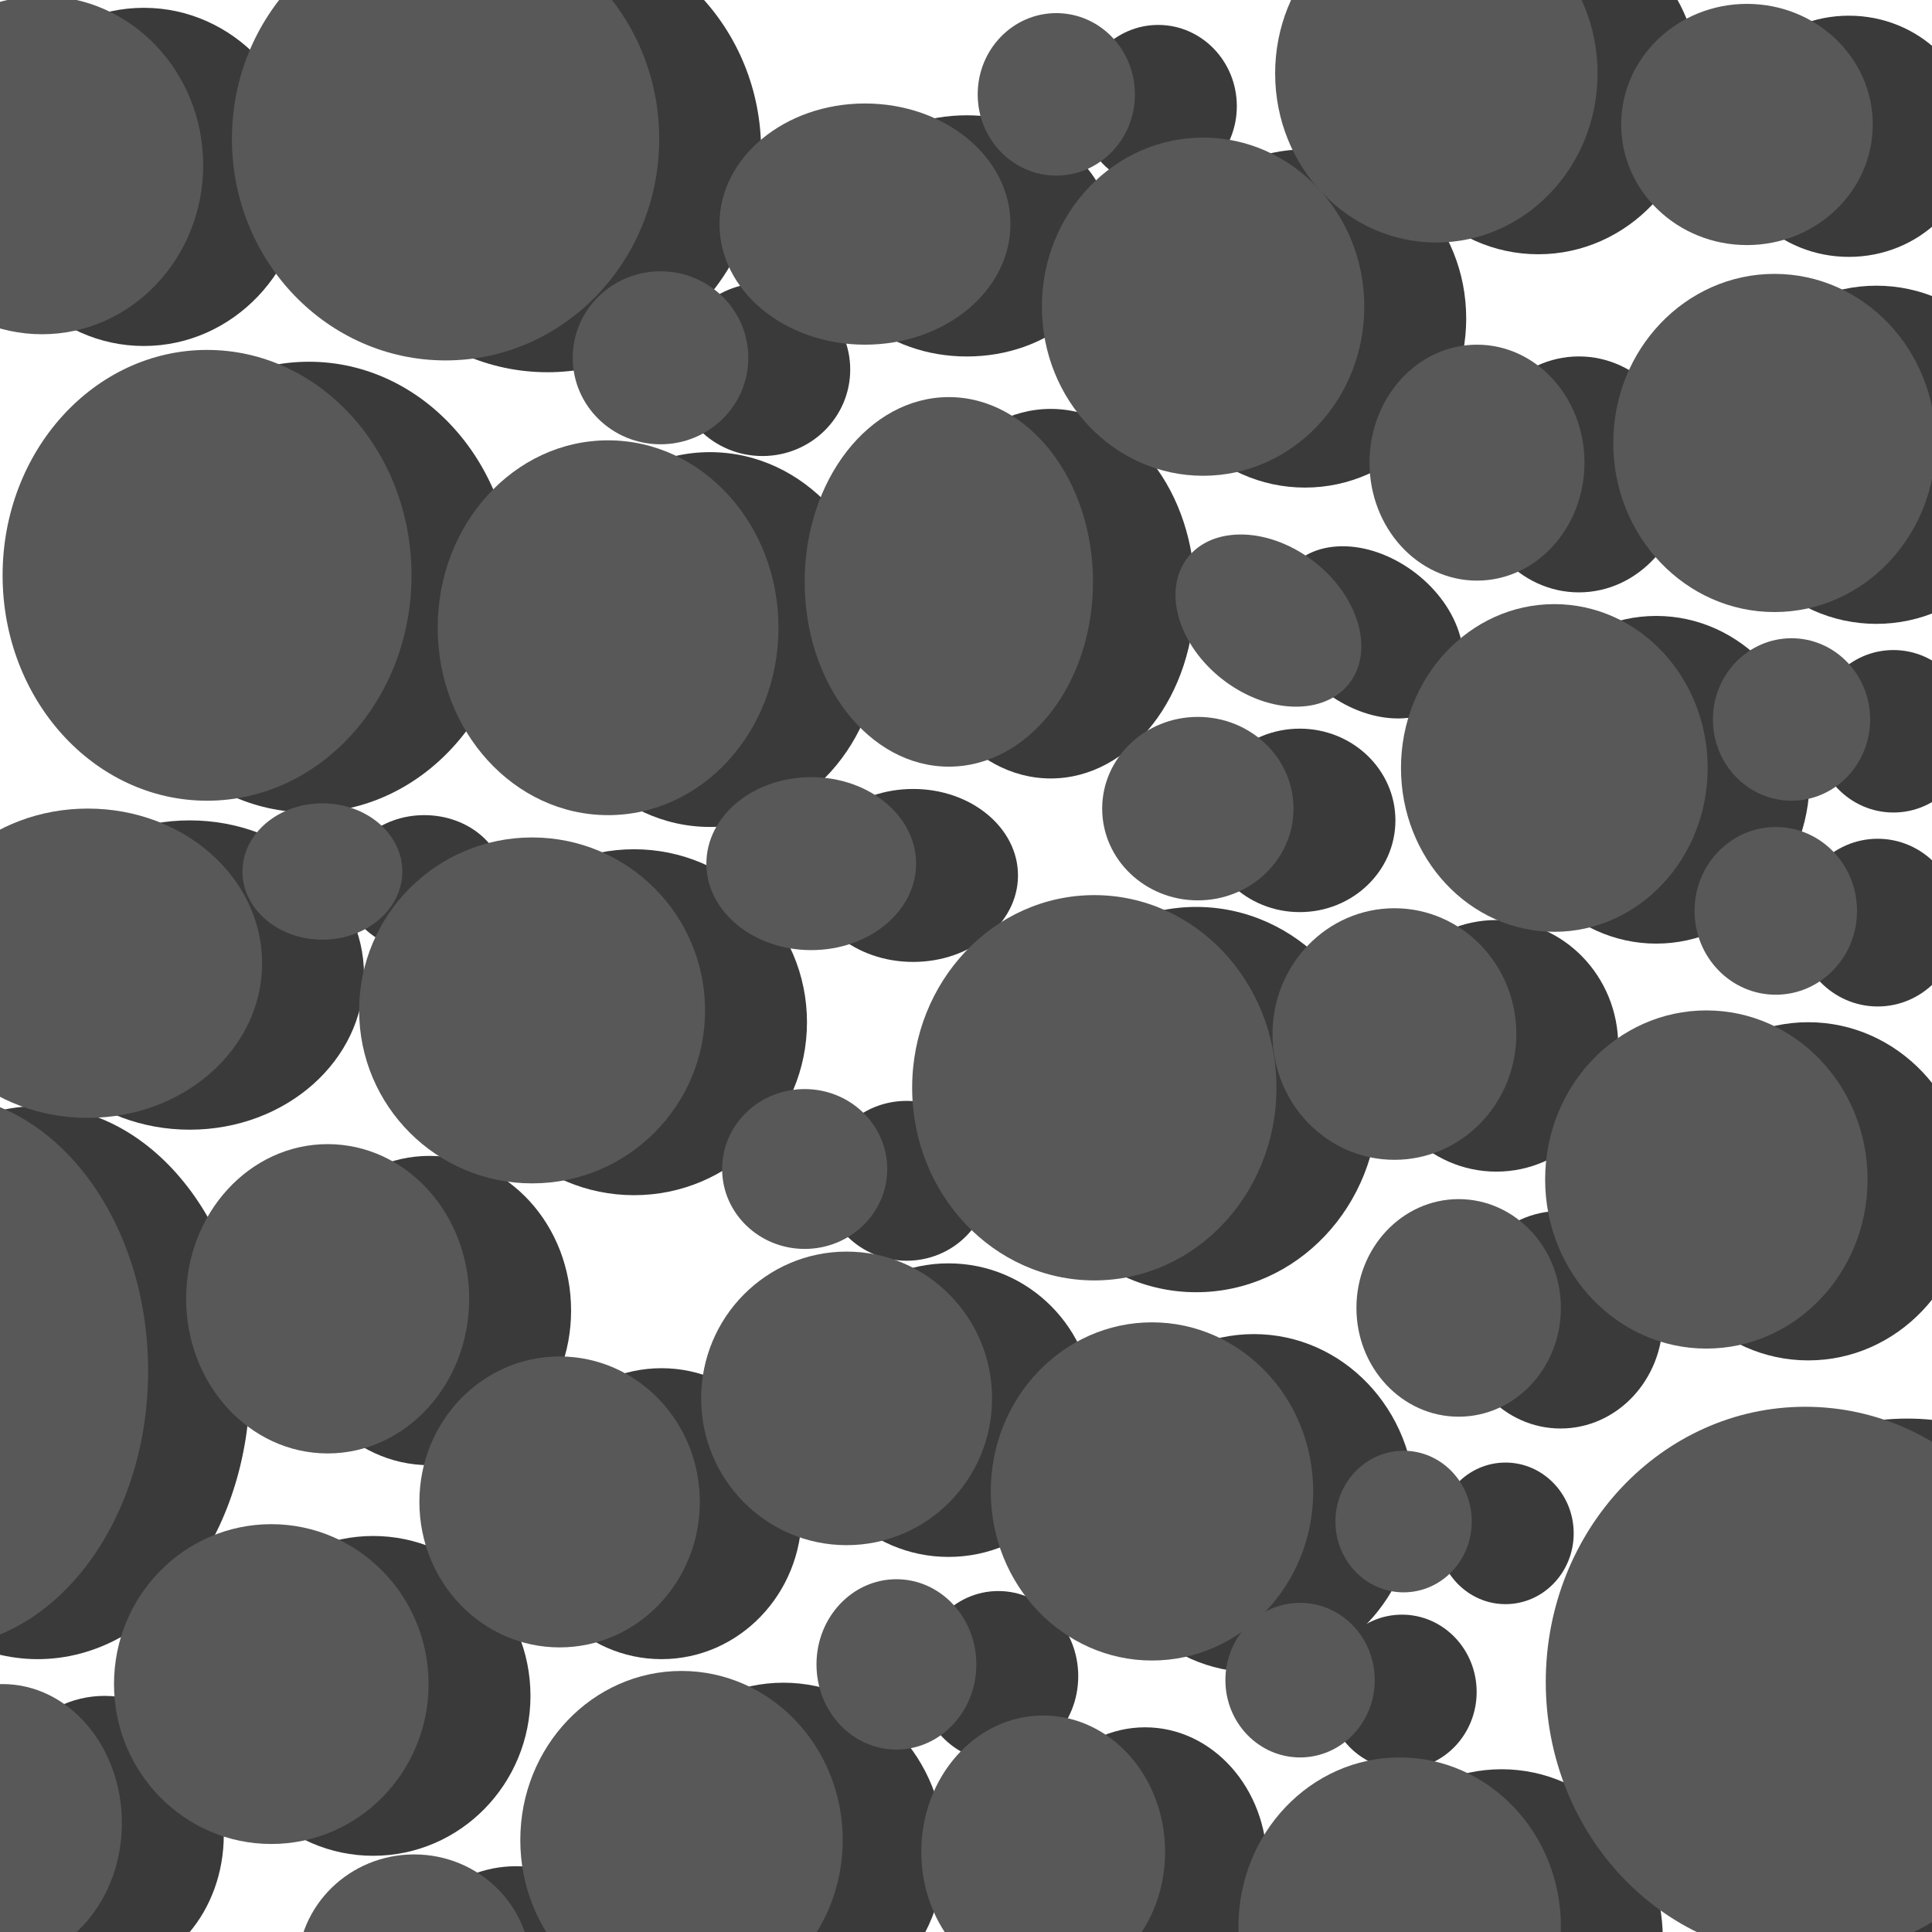
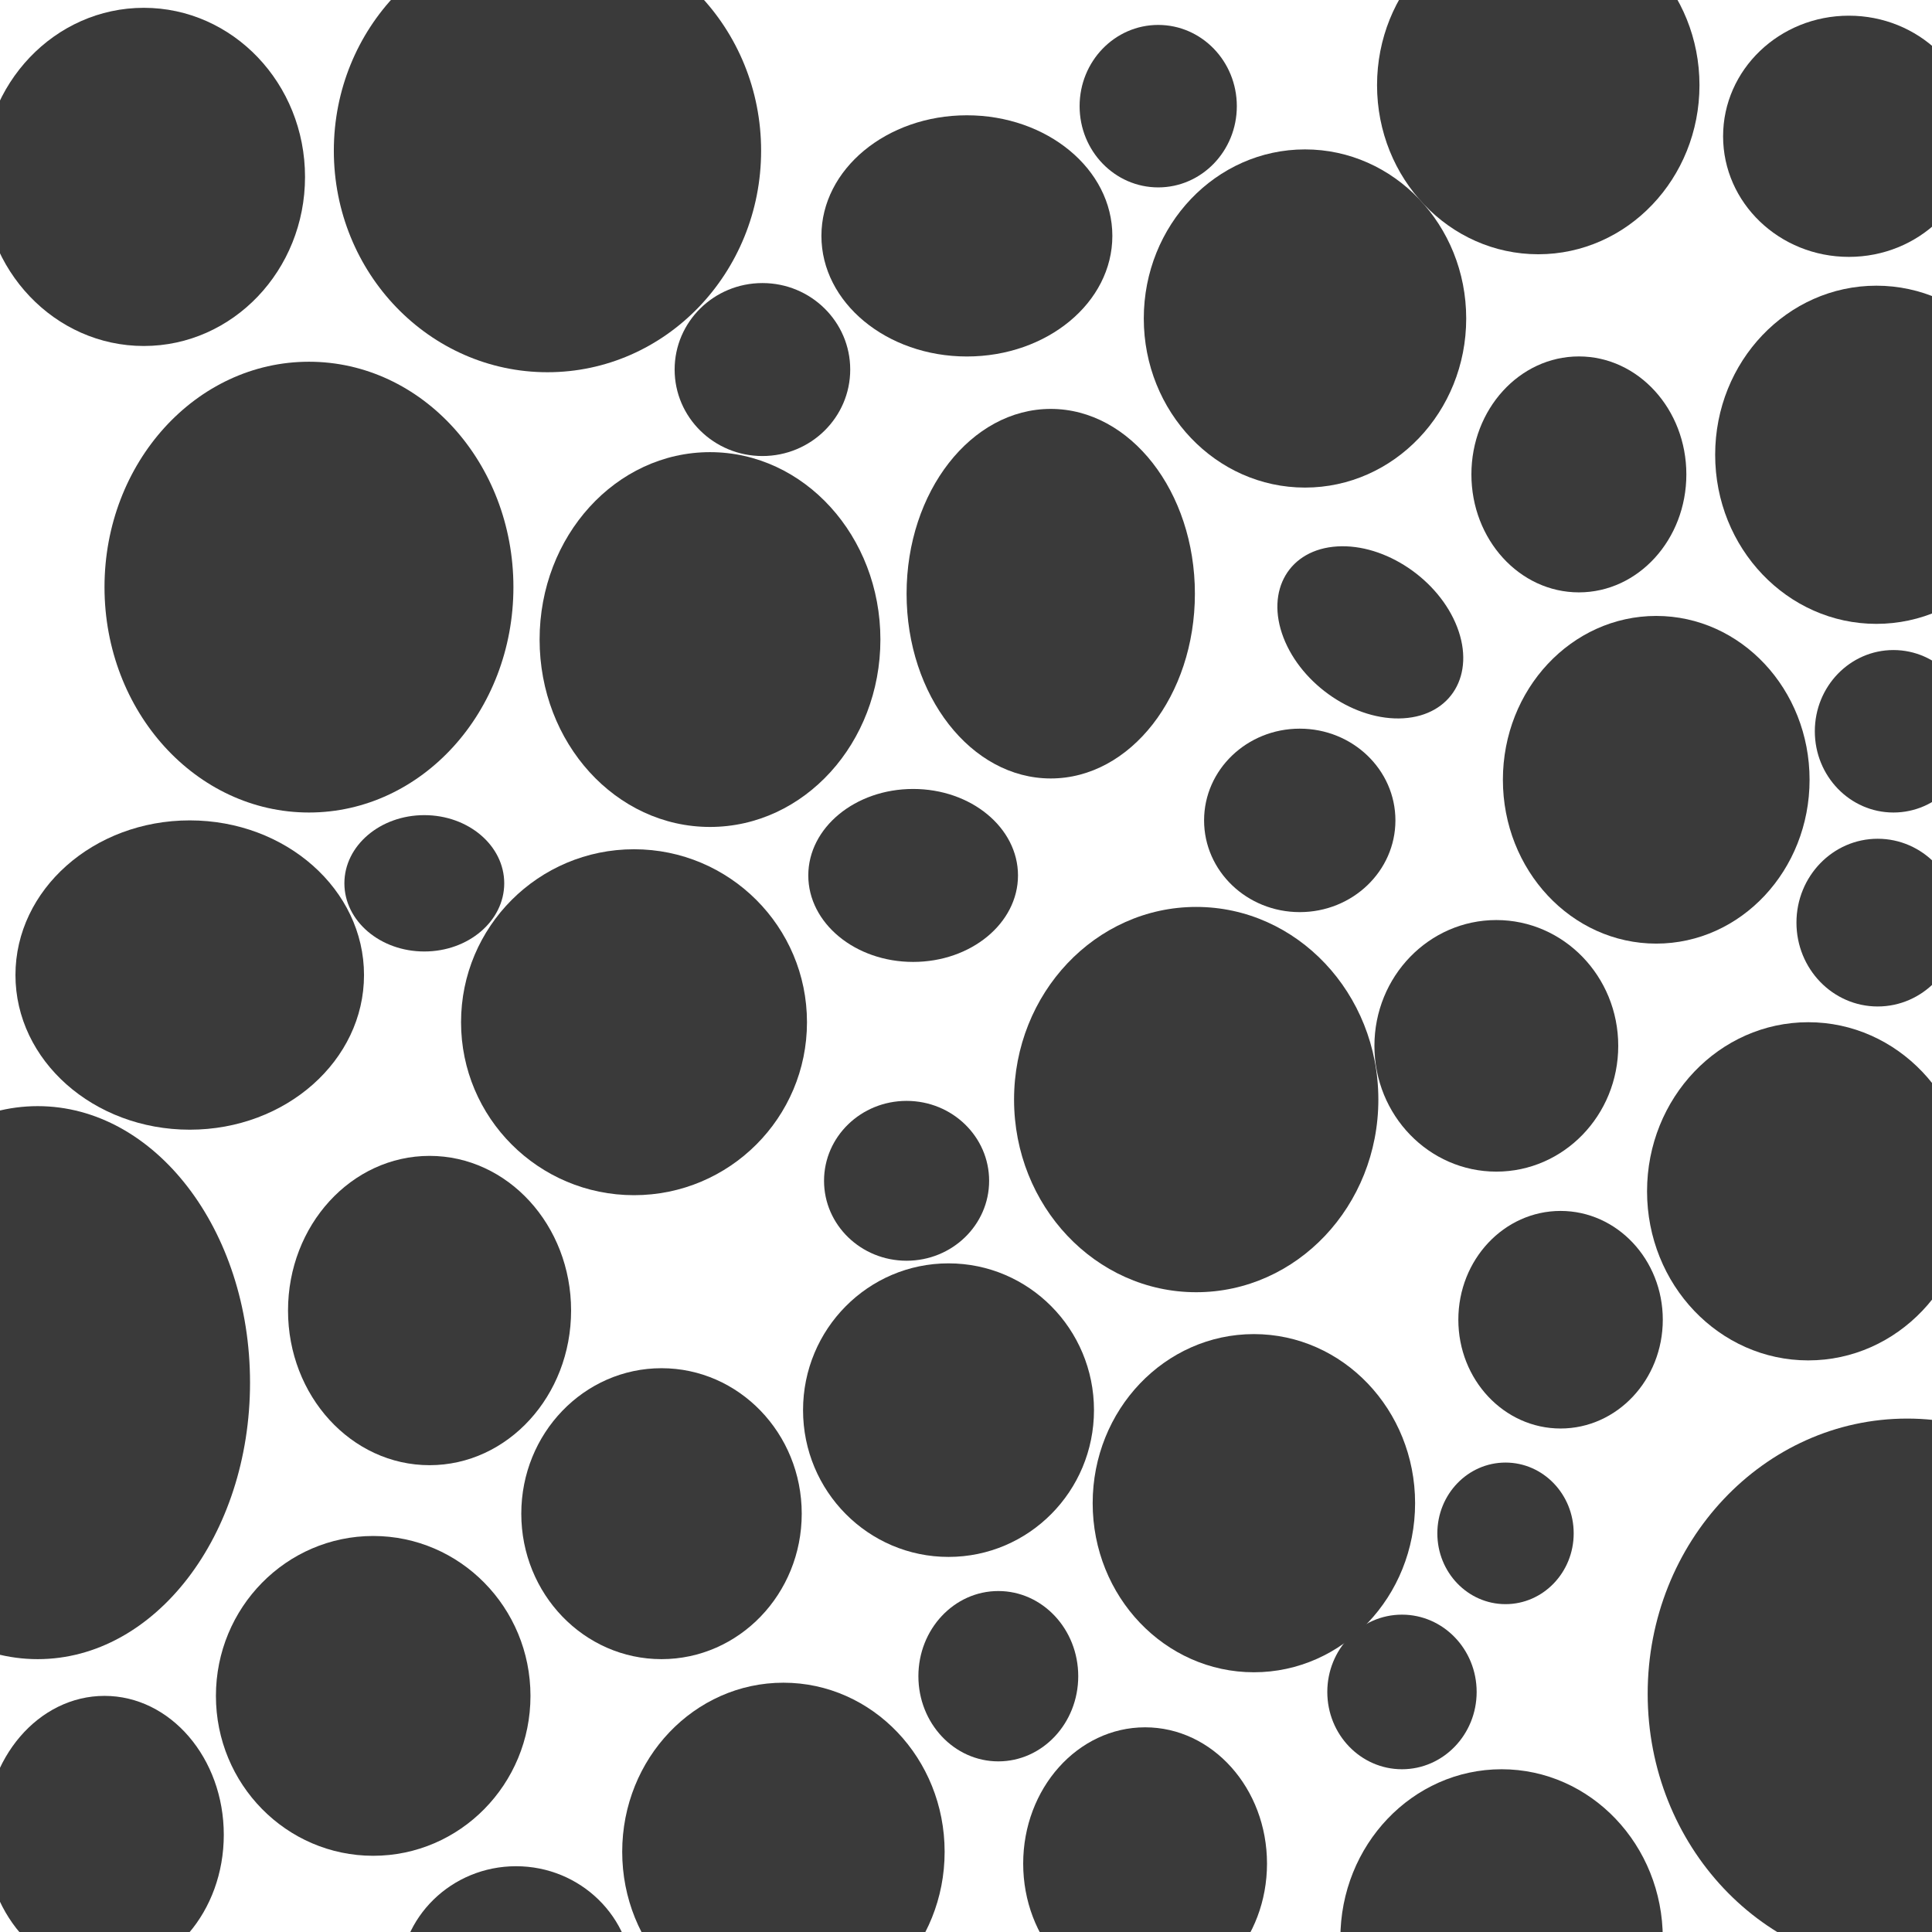
<svg xmlns="http://www.w3.org/2000/svg" width="128" height="128" viewBox="0 0 33.867 33.867" version="1.1" id="svg2144">
  <defs id="defs2141" />
  <g id="layer1">
-     <g id="g6143" transform="translate(-0.8270423)">
-       <ellipse style="fill:#3a3a3a;fill-opacity:1;stroke-width:0.272" id="path2182-7" cx="13.273" cy="11.211" rx="2.987" ry="3.285" />
-       <ellipse style="fill:#3a3a3a;fill-opacity:1;stroke-width:0.286" id="path2182-6-3" cx="21.796" cy="19.275" rx="3.193" ry="3.377" />
-       <ellipse style="fill:#3a3a3a;fill-opacity:1;stroke-width:0.264" id="path2182-1-3" cx="11.941" cy="17.919" rx="3.032" ry="3.032" />
-       <ellipse style="fill:#3a3a3a;fill-opacity:1;stroke-width:0.327" id="path2182-9-2" cx="6.243" cy="10.292" rx="3.584" ry="3.951" />
-       <ellipse style="fill:#3a3a3a;fill-opacity:1;stroke-width:0.25" id="path2182-3-8" cx="4.153" cy="17.092" rx="3.055" ry="2.711" />
-       <ellipse style="fill:#3a3a3a;fill-opacity:1;stroke-width:0.249" id="path2182-2-2" cx="19.246" cy="10.407" rx="2.527" ry="3.239" />
-       <ellipse style="fill:#3a3a3a;fill-opacity:1;stroke-width:0.226" id="path2182-0-8" cx="8.357" cy="22.973" rx="2.481" ry="2.711" />
-       <ellipse style="fill:#3a3a3a;fill-opacity:1;stroke-width:0.218" id="path2182-35-7" cx="12.423" cy="26.534" rx="2.458" ry="2.55" />
-       <ellipse style="fill:#3a3a3a;fill-opacity:1;stroke-width:0.252" id="path2182-97-09" cx="22.807" cy="26.35" rx="2.826" ry="2.964" />
-       <ellipse style="fill:#3a3a3a;fill-opacity:1;stroke-width:0.223" id="path2182-97-6-4" cx="17.454" cy="24.719" rx="2.55" ry="2.573" />
-       <ellipse style="fill:#3a3a3a;fill-opacity:1;stroke-width:0.252" id="path2182-97-0-4" cx="14.56" cy="32.461" rx="2.826" ry="2.964" />
-       <ellipse style="fill:#3a3a3a;fill-opacity:1;stroke-width:0.252" id="path2182-97-4-93" cx="27.149" cy="33.978" rx="2.826" ry="2.964" />
-       <ellipse style="fill:#3a3a3a;fill-opacity:1;stroke-width:0.242" id="path2182-97-4-6-4" cx="7.369" cy="29.728" rx="2.757" ry="2.803" />
-       <ellipse style="fill:#3a3a3a;fill-opacity:1;stroke-width:0.242" id="path2182-97-4-1-2" cx="29.86" cy="13.669" rx="2.688" ry="2.872" />
-       <ellipse style="fill:#3a3a3a;fill-opacity:1;stroke-width:0.189" id="path2182-97-4-7-4" cx="27.057" cy="18.333" rx="2.137" ry="2.205" />
-       <ellipse style="fill:#3a3a3a;fill-opacity:1;stroke-width:0.161" id="path2182-97-4-0-8" cx="28.183" cy="23.134" rx="1.792" ry="1.907" />
-       <ellipse style="fill:#3a3a3a;fill-opacity:1;stroke-width:0.197" id="path2182-97-4-2-7" cx="20.9" cy="32.668" rx="2.137" ry="2.389" />
-       <ellipse style="fill:#3a3a3a;fill-opacity:1;stroke-width:0.252" id="path2182-97-4-4-0" cx="23.703" cy="5.583" rx="2.826" ry="2.964" />
-       <ellipse style="fill:#3a3a3a;fill-opacity:1;stroke-width:0.202" id="path2182-97-4-5-5" cx="17.776" cy="4.135" rx="2.55" ry="2.114" />
-       <ellipse style="fill:#3a3a3a;fill-opacity:1;stroke-width:0.252" id="path2182-97-4-9-6" cx="32.525" cy="20.883" rx="2.826" ry="2.964" />
-       <ellipse style="fill:#3a3a3a;fill-opacity:1;stroke-width:0.252" id="path2182-97-4-22-6" cx="33.719" cy="7.972" rx="2.826" ry="2.964" />
-       <ellipse style="fill:#3a3a3a;fill-opacity:1;stroke-width:0.252" id="path2182-97-4-41-6" cx="3.348" cy="3.101" rx="2.826" ry="2.964" />
-       <ellipse style="fill:#3a3a3a;fill-opacity:1;stroke-width:0.252" id="path2182-97-4-64-9" cx="27.792" cy="1.493" rx="2.826" ry="2.964" />
-       <ellipse style="fill:#3a3a3a;fill-opacity:1;stroke-width:0.407" id="path2182-97-4-66-6" cx="34.259" cy="29.691" rx="4.549" ry="4.824" />
-       <ellipse style="fill:#3a3a3a;fill-opacity:1;stroke-width:0.369" id="path2182-97-4-8-8" cx="1.488" cy="24.237" rx="3.722" ry="4.847" />
-       <ellipse style="fill:#3a3a3a;fill-opacity:1;stroke-width:0.196" id="path2182-97-4-65-5" cx="2.659" cy="32.163" rx="2.091" ry="2.435" />
-       <ellipse style="fill:#3a3a3a;fill-opacity:1;stroke-width:0.176" id="path2182-97-4-88-8" cx="9.873" cy="34.713" rx="2.045" ry="1.999" />
-       <ellipse style="fill:#3a3a3a;fill-opacity:1;stroke-width:0.332" id="path2182-97-4-410-0" cx="10.424" cy="2.642" rx="3.745" ry="3.883" />
-       <ellipse style="fill:#3a3a3a;fill-opacity:1;stroke-width:0.188" id="path2182-97-4-63-8" cx="33.237" cy="2.389" rx="2.205" ry="2.114" />
-       <ellipse style="fill:#3a3a3a;fill-opacity:1;stroke-width:0.172" id="path2182-97-4-419-6" cx="28.504" cy="8.316" rx="1.884" ry="2.068" />
-       <ellipse style="fill:#3a3a3a;fill-opacity:1;stroke-width:0.136" id="path2182-97-4-00-4" cx="13.186" cy="-20.15" rx="1.614" ry="1.525" transform="matrix(0.3591021,0.9332983,-0.9981606,0.06062579,0,0)" />
-       <ellipse style="fill:#3a3a3a;fill-opacity:1;stroke-width:0.145" id="path2182-97-4-87-8" cx="16.834" cy="15.346" rx="1.838" ry="1.516" />
-       <ellipse style="fill:#3a3a3a;fill-opacity:1;stroke-width:0.133" id="path2182-97-4-57-0" cx="14.192" cy="6.478" rx="1.539" ry="1.516" />
-       <ellipse style="fill:#3a3a3a;fill-opacity:1;stroke-width:0.113" id="path2182-97-4-04-8" cx="8.265" cy="15.484" rx="1.401" ry="1.195" />
-       <ellipse style="fill:#3a3a3a;fill-opacity:1;stroke-width:0.124" id="path2182-97-4-68-8" cx="16.719" cy="20.699" rx="1.447" ry="1.401" />
-       <ellipse style="fill:#3a3a3a;fill-opacity:1;stroke-width:0.143" id="path2182-97-4-51-9" cx="23.611" cy="14.381" rx="1.677" ry="1.608" />
-       <ellipse style="fill:#3a3a3a;fill-opacity:1;stroke-width:0.126" id="path2182-97-4-20-5" cx="18.327" cy="29.383" rx="1.401" ry="1.493" />
-       <ellipse style="fill:#3a3a3a;fill-opacity:1;stroke-width:0.116" id="path2182-97-4-16-8" cx="25.403" cy="29.659" rx="1.309" ry="1.355" />
-       <ellipse style="fill:#3a3a3a;fill-opacity:1;stroke-width:0.106" id="path2182-97-4-29-3" cx="27.218" cy="26.879" rx="1.195" ry="1.241" />
-       <ellipse style="fill:#3a3a3a;fill-opacity:1;stroke-width:0.126" id="path2182-97-4-3-3" cx="33.742" cy="16.173" rx="1.424" ry="1.47" />
-       <ellipse style="fill:#3a3a3a;fill-opacity:1;stroke-width:0.122" id="path2182-97-4-99-5" cx="34.018" cy="12.819" rx="1.378" ry="1.424" />
-       <ellipse style="fill:#3a3a3a;fill-opacity:1;stroke-width:0.122" id="path2182-97-4-99-7-1" cx="21.13" cy="1.861" rx="1.378" ry="1.424" />
-     </g>
-     <g id="g6099" transform="translate(41.81157,4.318998)">
-       <ellipse style="fill:#585858;stroke-width:0.272" id="path2182" cx="-31.152" cy="6.685" rx="2.987" ry="3.285" />
-       <ellipse style="fill:#585858;stroke-width:0.286" id="path2182-6" cx="-22.629" cy="14.749" rx="3.193" ry="3.377" />
-       <ellipse style="fill:#585858;stroke-width:0.264" id="path2182-1" cx="-32.484" cy="13.393" rx="3.032" ry="3.032" />
-       <ellipse style="fill:#585858;stroke-width:0.327" id="path2182-9" cx="-38.182" cy="5.766" rx="3.584" ry="3.951" />
-       <ellipse style="fill:#585858;stroke-width:0.25" id="path2182-3" cx="-40.272" cy="12.566" rx="3.055" ry="2.711" />
-       <ellipse style="fill:#585858;stroke-width:0.249" id="path2182-2" cx="-25.179" cy="5.881" rx="2.527" ry="3.239" />
-       <ellipse style="fill:#585858;stroke-width:0.226" id="path2182-0" cx="-36.068" cy="18.448" rx="2.481" ry="2.711" />
-       <ellipse style="fill:#585858;stroke-width:0.218" id="path2182-35" cx="-32.002" cy="22.009" rx="2.458" ry="2.55" />
-       <ellipse style="fill:#585858;stroke-width:0.252" id="path2182-97" cx="-21.618" cy="21.825" rx="2.826" ry="2.964" />
-       <ellipse style="fill:#585858;stroke-width:0.223" id="path2182-97-6" cx="-26.971" cy="20.194" rx="2.55" ry="2.573" />
-       <ellipse style="fill:#585858;stroke-width:0.252" id="path2182-97-0" cx="-29.865" cy="27.936" rx="2.826" ry="2.964" />
-       <ellipse style="fill:#585858;stroke-width:0.252" id="path2182-97-4" cx="-17.276" cy="29.452" rx="2.826" ry="2.964" />
-       <ellipse style="fill:#585858;stroke-width:0.242" id="path2182-97-4-6" cx="-37.056" cy="25.202" rx="2.757" ry="2.803" />
-       <ellipse style="fill:#585858;stroke-width:0.242" id="path2182-97-4-1" cx="-14.565" cy="9.143" rx="2.688" ry="2.872" />
-       <ellipse style="fill:#585858;stroke-width:0.189" id="path2182-97-4-7" cx="-17.368" cy="13.807" rx="2.137" ry="2.205" />
-       <ellipse style="fill:#585858;stroke-width:0.161" id="path2182-97-4-0" cx="-16.242" cy="18.608" rx="1.792" ry="1.907" />
-       <ellipse style="fill:#585858;stroke-width:0.197" id="path2182-97-4-2" cx="-23.525" cy="28.142" rx="2.137" ry="2.389" />
-       <ellipse style="fill:#585858;stroke-width:0.252" id="path2182-97-4-4" cx="-20.722" cy="1.057" rx="2.826" ry="2.964" />
-       <ellipse style="fill:#585858;stroke-width:0.202" id="path2182-97-4-5" cx="-26.649" cy="-0.391" rx="2.55" ry="2.114" />
-       <ellipse style="fill:#585858;stroke-width:0.252" id="path2182-97-4-9" cx="-11.9" cy="16.357" rx="2.826" ry="2.964" />
-       <ellipse style="fill:#585858;stroke-width:0.252" id="path2182-97-4-22" cx="-10.706" cy="3.446" rx="2.826" ry="2.964" />
-       <ellipse style="fill:#585858;stroke-width:0.252" id="path2182-97-4-41" cx="-41.076" cy="-1.424" rx="2.826" ry="2.964" />
-       <ellipse style="fill:#585858;stroke-width:0.252" id="path2182-97-4-64" cx="-16.633" cy="-3.032" rx="2.826" ry="2.964" />
-       <ellipse style="fill:#585858;stroke-width:0.407" id="path2182-97-4-66" cx="-10.166" cy="25.165" rx="4.549" ry="4.824" />
-       <ellipse style="fill:#585858;stroke-width:0.369" id="path2182-97-4-8" cx="-42.937" cy="19.711" rx="3.722" ry="4.847" />
-       <ellipse style="fill:#585858;stroke-width:0.196" id="path2182-97-4-65" cx="-41.766" cy="27.637" rx="2.091" ry="2.435" />
-       <ellipse style="fill:#585858;stroke-width:0.176" id="path2182-97-4-88" cx="-34.552" cy="30.187" rx="2.045" ry="1.999" />
-       <ellipse style="fill:#585858;stroke-width:0.332" id="path2182-97-4-410" cx="-34.001" cy="-1.884" rx="3.745" ry="3.883" />
-       <ellipse style="fill:#585858;stroke-width:0.188" id="path2182-97-4-63" cx="-11.188" cy="-2.137" rx="2.205" ry="2.114" />
-       <ellipse style="fill:#585858;stroke-width:0.172" id="path2182-97-4-419" cx="-15.921" cy="3.791" rx="1.884" ry="2.068" />
-       <ellipse style="fill:#585858;stroke-width:0.136" id="path2182-97-4-00" cx="5.623" cy="21.636" rx="1.614" ry="1.525" transform="matrix(0.3591021,0.9332983,-0.9981606,0.06062579,0,0)" />
-       <ellipse style="fill:#585858;stroke-width:0.145" id="path2182-97-4-87" cx="-27.591" cy="10.82" rx="1.838" ry="1.516" />
-       <ellipse style="fill:#585858;stroke-width:0.133" id="path2182-97-4-57" cx="-30.233" cy="1.953" rx="1.539" ry="1.516" />
-       <ellipse style="fill:#585858;stroke-width:0.113" id="path2182-97-4-04" cx="-36.16" cy="10.958" rx="1.401" ry="1.195" />
-       <ellipse style="fill:#585858;stroke-width:0.124" id="path2182-97-4-68" cx="-27.706" cy="16.173" rx="1.447" ry="1.401" />
-       <ellipse style="fill:#585858;stroke-width:0.143" id="path2182-97-4-51" cx="-20.814" cy="9.856" rx="1.677" ry="1.608" />
-       <ellipse style="fill:#585858;stroke-width:0.126" id="path2182-97-4-20" cx="-26.098" cy="24.857" rx="1.401" ry="1.493" />
-       <ellipse style="fill:#585858;stroke-width:0.116" id="path2182-97-4-16" cx="-19.022" cy="25.133" rx="1.309" ry="1.355" />
-       <ellipse style="fill:#585858;stroke-width:0.106" id="path2182-97-4-29" cx="-17.207" cy="22.353" rx="1.195" ry="1.241" />
-       <ellipse style="fill:#585858;stroke-width:0.126" id="path2182-97-4-3" cx="-10.683" cy="11.648" rx="1.424" ry="1.47" />
-       <ellipse style="fill:#585858;stroke-width:0.122" id="path2182-97-4-99" cx="-10.407" cy="8.293" rx="1.378" ry="1.424" />
-       <ellipse style="fill:#585858;stroke-width:0.122" id="path2182-97-4-99-7" cx="-23.295" cy="-2.665" rx="1.378" ry="1.424" />
+     <g id="g6143" transform="translate(-0.8270423)" style="stroke-width:1;stroke-miterlimit:4;stroke-dasharray:none">
+       <ellipse style="fill:#3a3a3a;fill-opacity:1;stroke-width:1;stroke-miterlimit:4;stroke-dasharray:none" id="path2182-7" cx="13.273" cy="11.211" rx="2.987" ry="3.285" />
+       <ellipse style="fill:#3a3a3a;fill-opacity:1;stroke-width:1;stroke-miterlimit:4;stroke-dasharray:none" id="path2182-6-3" cx="21.796" cy="19.275" rx="3.193" ry="3.377" />
+       <ellipse style="fill:#3a3a3a;fill-opacity:1;stroke-width:1;stroke-miterlimit:4;stroke-dasharray:none" id="path2182-1-3" cx="11.941" cy="17.919" rx="3.032" ry="3.032" />
+       <ellipse style="fill:#3a3a3a;fill-opacity:1;stroke-width:1;stroke-miterlimit:4;stroke-dasharray:none" id="path2182-9-2" cx="6.243" cy="10.292" rx="3.584" ry="3.951" />
+       <ellipse style="fill:#3a3a3a;fill-opacity:1;stroke-width:1;stroke-miterlimit:4;stroke-dasharray:none" id="path2182-3-8" cx="4.153" cy="17.092" rx="3.055" ry="2.711" />
+       <ellipse style="fill:#3a3a3a;fill-opacity:1;stroke-width:1;stroke-miterlimit:4;stroke-dasharray:none" id="path2182-2-2" cx="19.246" cy="10.407" rx="2.527" ry="3.239" />
+       <ellipse style="fill:#3a3a3a;fill-opacity:1;stroke-width:1;stroke-miterlimit:4;stroke-dasharray:none" id="path2182-0-8" cx="8.357" cy="22.973" rx="2.481" ry="2.711" />
+       <ellipse style="fill:#3a3a3a;fill-opacity:1;stroke-width:1;stroke-miterlimit:4;stroke-dasharray:none" id="path2182-35-7" cx="12.423" cy="26.534" rx="2.458" ry="2.55" />
+       <ellipse style="fill:#3a3a3a;fill-opacity:1;stroke-width:1;stroke-miterlimit:4;stroke-dasharray:none" id="path2182-97-09" cx="22.807" cy="26.35" rx="2.826" ry="2.964" />
+       <ellipse style="fill:#3a3a3a;fill-opacity:1;stroke-width:1;stroke-miterlimit:4;stroke-dasharray:none" id="path2182-97-6-4" cx="17.454" cy="24.719" rx="2.55" ry="2.573" />
+       <ellipse style="fill:#3a3a3a;fill-opacity:1;stroke-width:1;stroke-miterlimit:4;stroke-dasharray:none" id="path2182-97-0-4" cx="14.56" cy="32.461" rx="2.826" ry="2.964" />
+       <ellipse style="fill:#3a3a3a;fill-opacity:1;stroke-width:1;stroke-miterlimit:4;stroke-dasharray:none" id="path2182-97-4-93" cx="27.149" cy="33.978" rx="2.826" ry="2.964" />
+       <ellipse style="fill:#3a3a3a;fill-opacity:1;stroke-width:1;stroke-miterlimit:4;stroke-dasharray:none" id="path2182-97-4-6-4" cx="7.369" cy="29.728" rx="2.757" ry="2.803" />
+       <ellipse style="fill:#3a3a3a;fill-opacity:1;stroke-width:1;stroke-miterlimit:4;stroke-dasharray:none" id="path2182-97-4-1-2" cx="29.86" cy="13.669" rx="2.688" ry="2.872" />
+       <ellipse style="fill:#3a3a3a;fill-opacity:1;stroke-width:1;stroke-miterlimit:4;stroke-dasharray:none" id="path2182-97-4-7-4" cx="27.057" cy="18.333" rx="2.137" ry="2.205" />
+       <ellipse style="fill:#3a3a3a;fill-opacity:1;stroke-width:1;stroke-miterlimit:4;stroke-dasharray:none" id="path2182-97-4-0-8" cx="28.183" cy="23.134" rx="1.792" ry="1.907" />
+       <ellipse style="fill:#3a3a3a;fill-opacity:1;stroke-width:1;stroke-miterlimit:4;stroke-dasharray:none" id="path2182-97-4-2-7" cx="20.9" cy="32.668" rx="2.137" ry="2.389" />
+       <ellipse style="fill:#3a3a3a;fill-opacity:1;stroke-width:1;stroke-miterlimit:4;stroke-dasharray:none" id="path2182-97-4-4-0" cx="23.703" cy="5.583" rx="2.826" ry="2.964" />
+       <ellipse style="fill:#3a3a3a;fill-opacity:1;stroke-width:1;stroke-miterlimit:4;stroke-dasharray:none" id="path2182-97-4-5-5" cx="17.776" cy="4.135" rx="2.55" ry="2.114" />
+       <ellipse style="fill:#3a3a3a;fill-opacity:1;stroke-width:1;stroke-miterlimit:4;stroke-dasharray:none" id="path2182-97-4-9-6" cx="32.525" cy="20.883" rx="2.826" ry="2.964" />
+       <ellipse style="fill:#3a3a3a;fill-opacity:1;stroke-width:1;stroke-miterlimit:4;stroke-dasharray:none" id="path2182-97-4-22-6" cx="33.719" cy="7.972" rx="2.826" ry="2.964" />
+       <ellipse style="fill:#3a3a3a;fill-opacity:1;stroke-width:1;stroke-miterlimit:4;stroke-dasharray:none" id="path2182-97-4-41-6" cx="3.348" cy="3.101" rx="2.826" ry="2.964" />
+       <ellipse style="fill:#3a3a3a;fill-opacity:1;stroke-width:1;stroke-miterlimit:4;stroke-dasharray:none" id="path2182-97-4-64-9" cx="27.792" cy="1.493" rx="2.826" ry="2.964" />
+       <ellipse style="fill:#3a3a3a;fill-opacity:1;stroke-width:1;stroke-miterlimit:4;stroke-dasharray:none" id="path2182-97-4-66-6" cx="34.259" cy="29.691" rx="4.549" ry="4.824" />
+       <ellipse style="fill:#3a3a3a;fill-opacity:1;stroke-width:1;stroke-miterlimit:4;stroke-dasharray:none" id="path2182-97-4-8-8" cx="1.488" cy="24.237" rx="3.722" ry="4.847" />
+       <ellipse style="fill:#3a3a3a;fill-opacity:1;stroke-width:1;stroke-miterlimit:4;stroke-dasharray:none" id="path2182-97-4-65-5" cx="2.659" cy="32.163" rx="2.091" ry="2.435" />
+       <ellipse style="fill:#3a3a3a;fill-opacity:1;stroke-width:1;stroke-miterlimit:4;stroke-dasharray:none" id="path2182-97-4-88-8" cx="9.873" cy="34.713" rx="2.045" ry="1.999" />
+       <ellipse style="fill:#3a3a3a;fill-opacity:1;stroke-width:1;stroke-miterlimit:4;stroke-dasharray:none" id="path2182-97-4-410-0" cx="10.424" cy="2.642" rx="3.745" ry="3.883" />
+       <ellipse style="fill:#3a3a3a;fill-opacity:1;stroke-width:1;stroke-miterlimit:4;stroke-dasharray:none" id="path2182-97-4-63-8" cx="33.237" cy="2.389" rx="2.205" ry="2.114" />
+       <ellipse style="fill:#3a3a3a;fill-opacity:1;stroke-width:1;stroke-miterlimit:4;stroke-dasharray:none" id="path2182-97-4-419-6" cx="28.504" cy="8.316" rx="1.884" ry="2.068" />
+       <ellipse style="fill:#3a3a3a;fill-opacity:1;stroke-width:1.024;stroke-miterlimit:4;stroke-dasharray:none" id="path2182-97-4-00-4" cx="13.186" cy="-20.15" rx="1.614" ry="1.525" transform="matrix(0.3591021,0.9332983,-0.9981606,0.06062579,0,0)" />
+       <ellipse style="fill:#3a3a3a;fill-opacity:1;stroke-width:1;stroke-miterlimit:4;stroke-dasharray:none" id="path2182-97-4-87-8" cx="16.834" cy="15.346" rx="1.838" ry="1.516" />
+       <ellipse style="fill:#3a3a3a;fill-opacity:1;stroke-width:1;stroke-miterlimit:4;stroke-dasharray:none" id="path2182-97-4-57-0" cx="14.192" cy="6.478" rx="1.539" ry="1.516" />
+       <ellipse style="fill:#3a3a3a;fill-opacity:1;stroke-width:1;stroke-miterlimit:4;stroke-dasharray:none" id="path2182-97-4-04-8" cx="8.265" cy="15.484" rx="1.401" ry="1.195" />
+       <ellipse style="fill:#3a3a3a;fill-opacity:1;stroke-width:1;stroke-miterlimit:4;stroke-dasharray:none" id="path2182-97-4-68-8" cx="16.719" cy="20.699" rx="1.447" ry="1.401" />
+       <ellipse style="fill:#3a3a3a;fill-opacity:1;stroke-width:1;stroke-miterlimit:4;stroke-dasharray:none" id="path2182-97-4-51-9" cx="23.611" cy="14.381" rx="1.677" ry="1.608" />
+       <ellipse style="fill:#3a3a3a;fill-opacity:1;stroke-width:1;stroke-miterlimit:4;stroke-dasharray:none" id="path2182-97-4-20-5" cx="18.327" cy="29.383" rx="1.401" ry="1.493" />
+       <ellipse style="fill:#3a3a3a;fill-opacity:1;stroke-width:1;stroke-miterlimit:4;stroke-dasharray:none" id="path2182-97-4-16-8" cx="25.403" cy="29.659" rx="1.309" ry="1.355" />
+       <ellipse style="fill:#3a3a3a;fill-opacity:1;stroke-width:1;stroke-miterlimit:4;stroke-dasharray:none" id="path2182-97-4-29-3" cx="27.218" cy="26.879" rx="1.195" ry="1.241" />
+       <ellipse style="fill:#3a3a3a;fill-opacity:1;stroke-width:1;stroke-miterlimit:4;stroke-dasharray:none" id="path2182-97-4-3-3" cx="33.742" cy="16.173" rx="1.424" ry="1.47" />
+       <ellipse style="fill:#3a3a3a;fill-opacity:1;stroke-width:1;stroke-miterlimit:4;stroke-dasharray:none" id="path2182-97-4-99-5" cx="34.018" cy="12.819" rx="1.378" ry="1.424" />
+       <ellipse style="fill:#3a3a3a;fill-opacity:1;stroke-width:1;stroke-miterlimit:4;stroke-dasharray:none" id="path2182-97-4-99-7-1" cx="21.13" cy="1.861" rx="1.378" ry="1.424" />
    </g>
  </g>
</svg>
